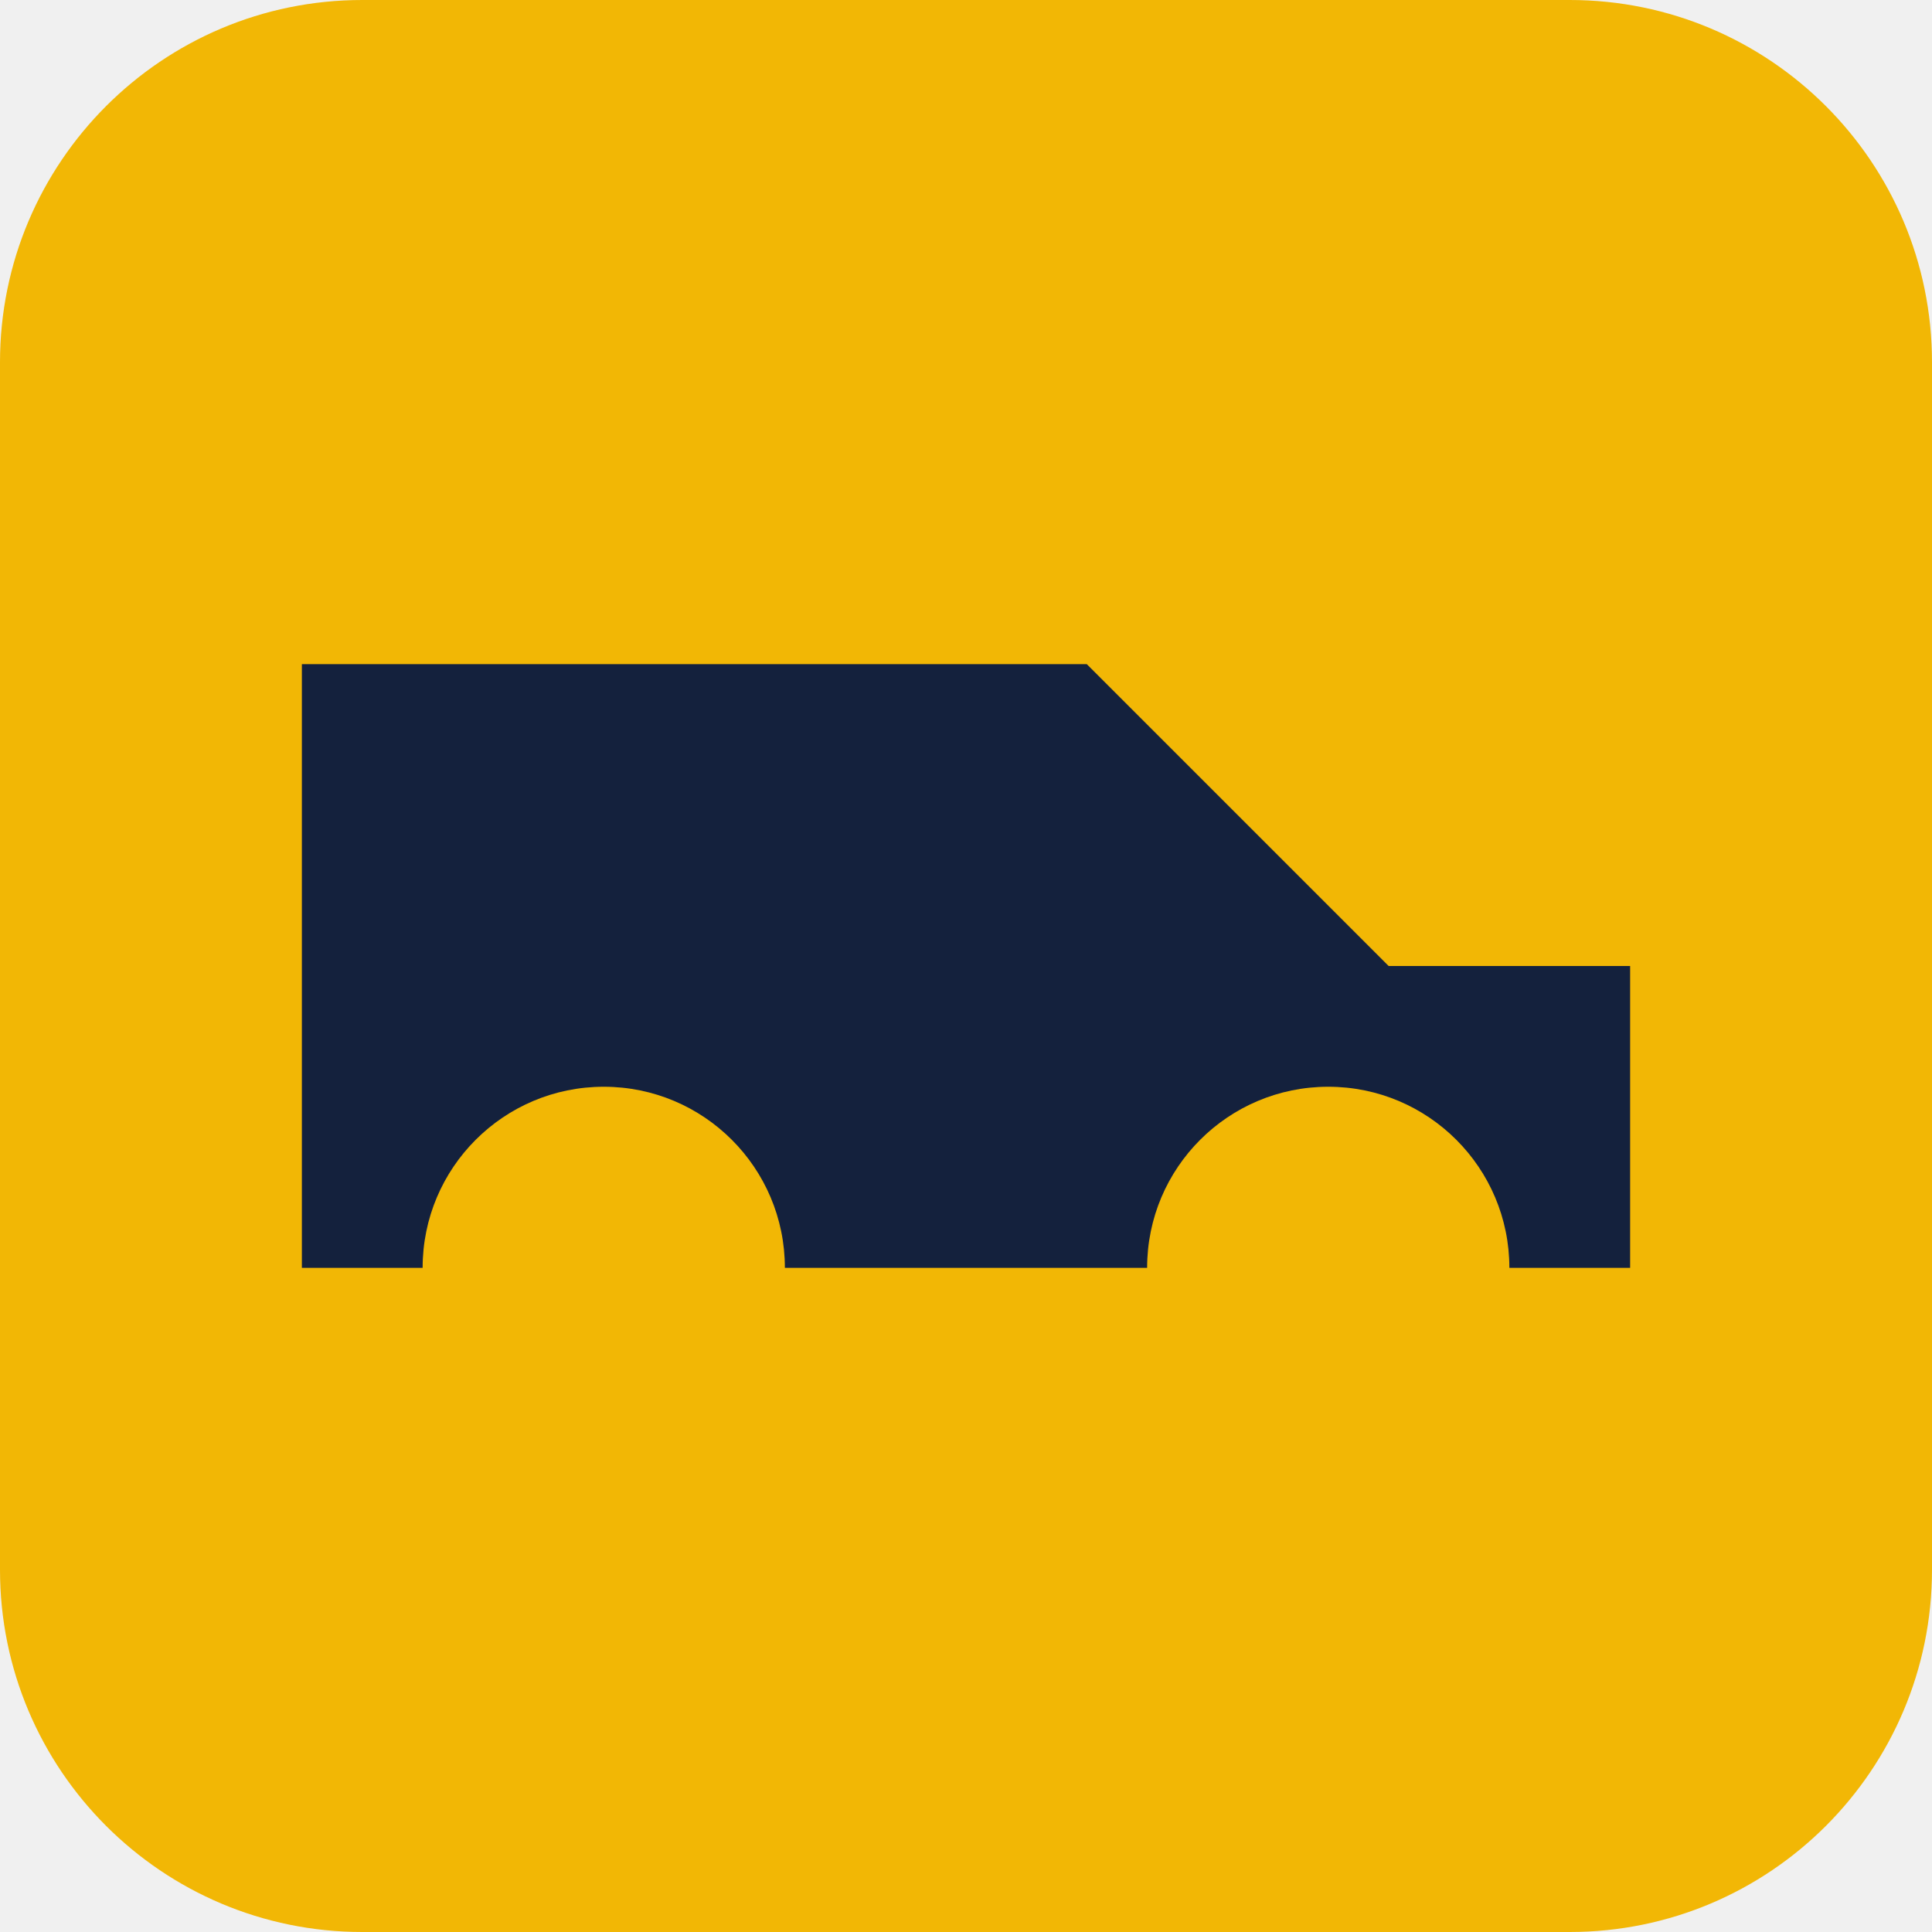
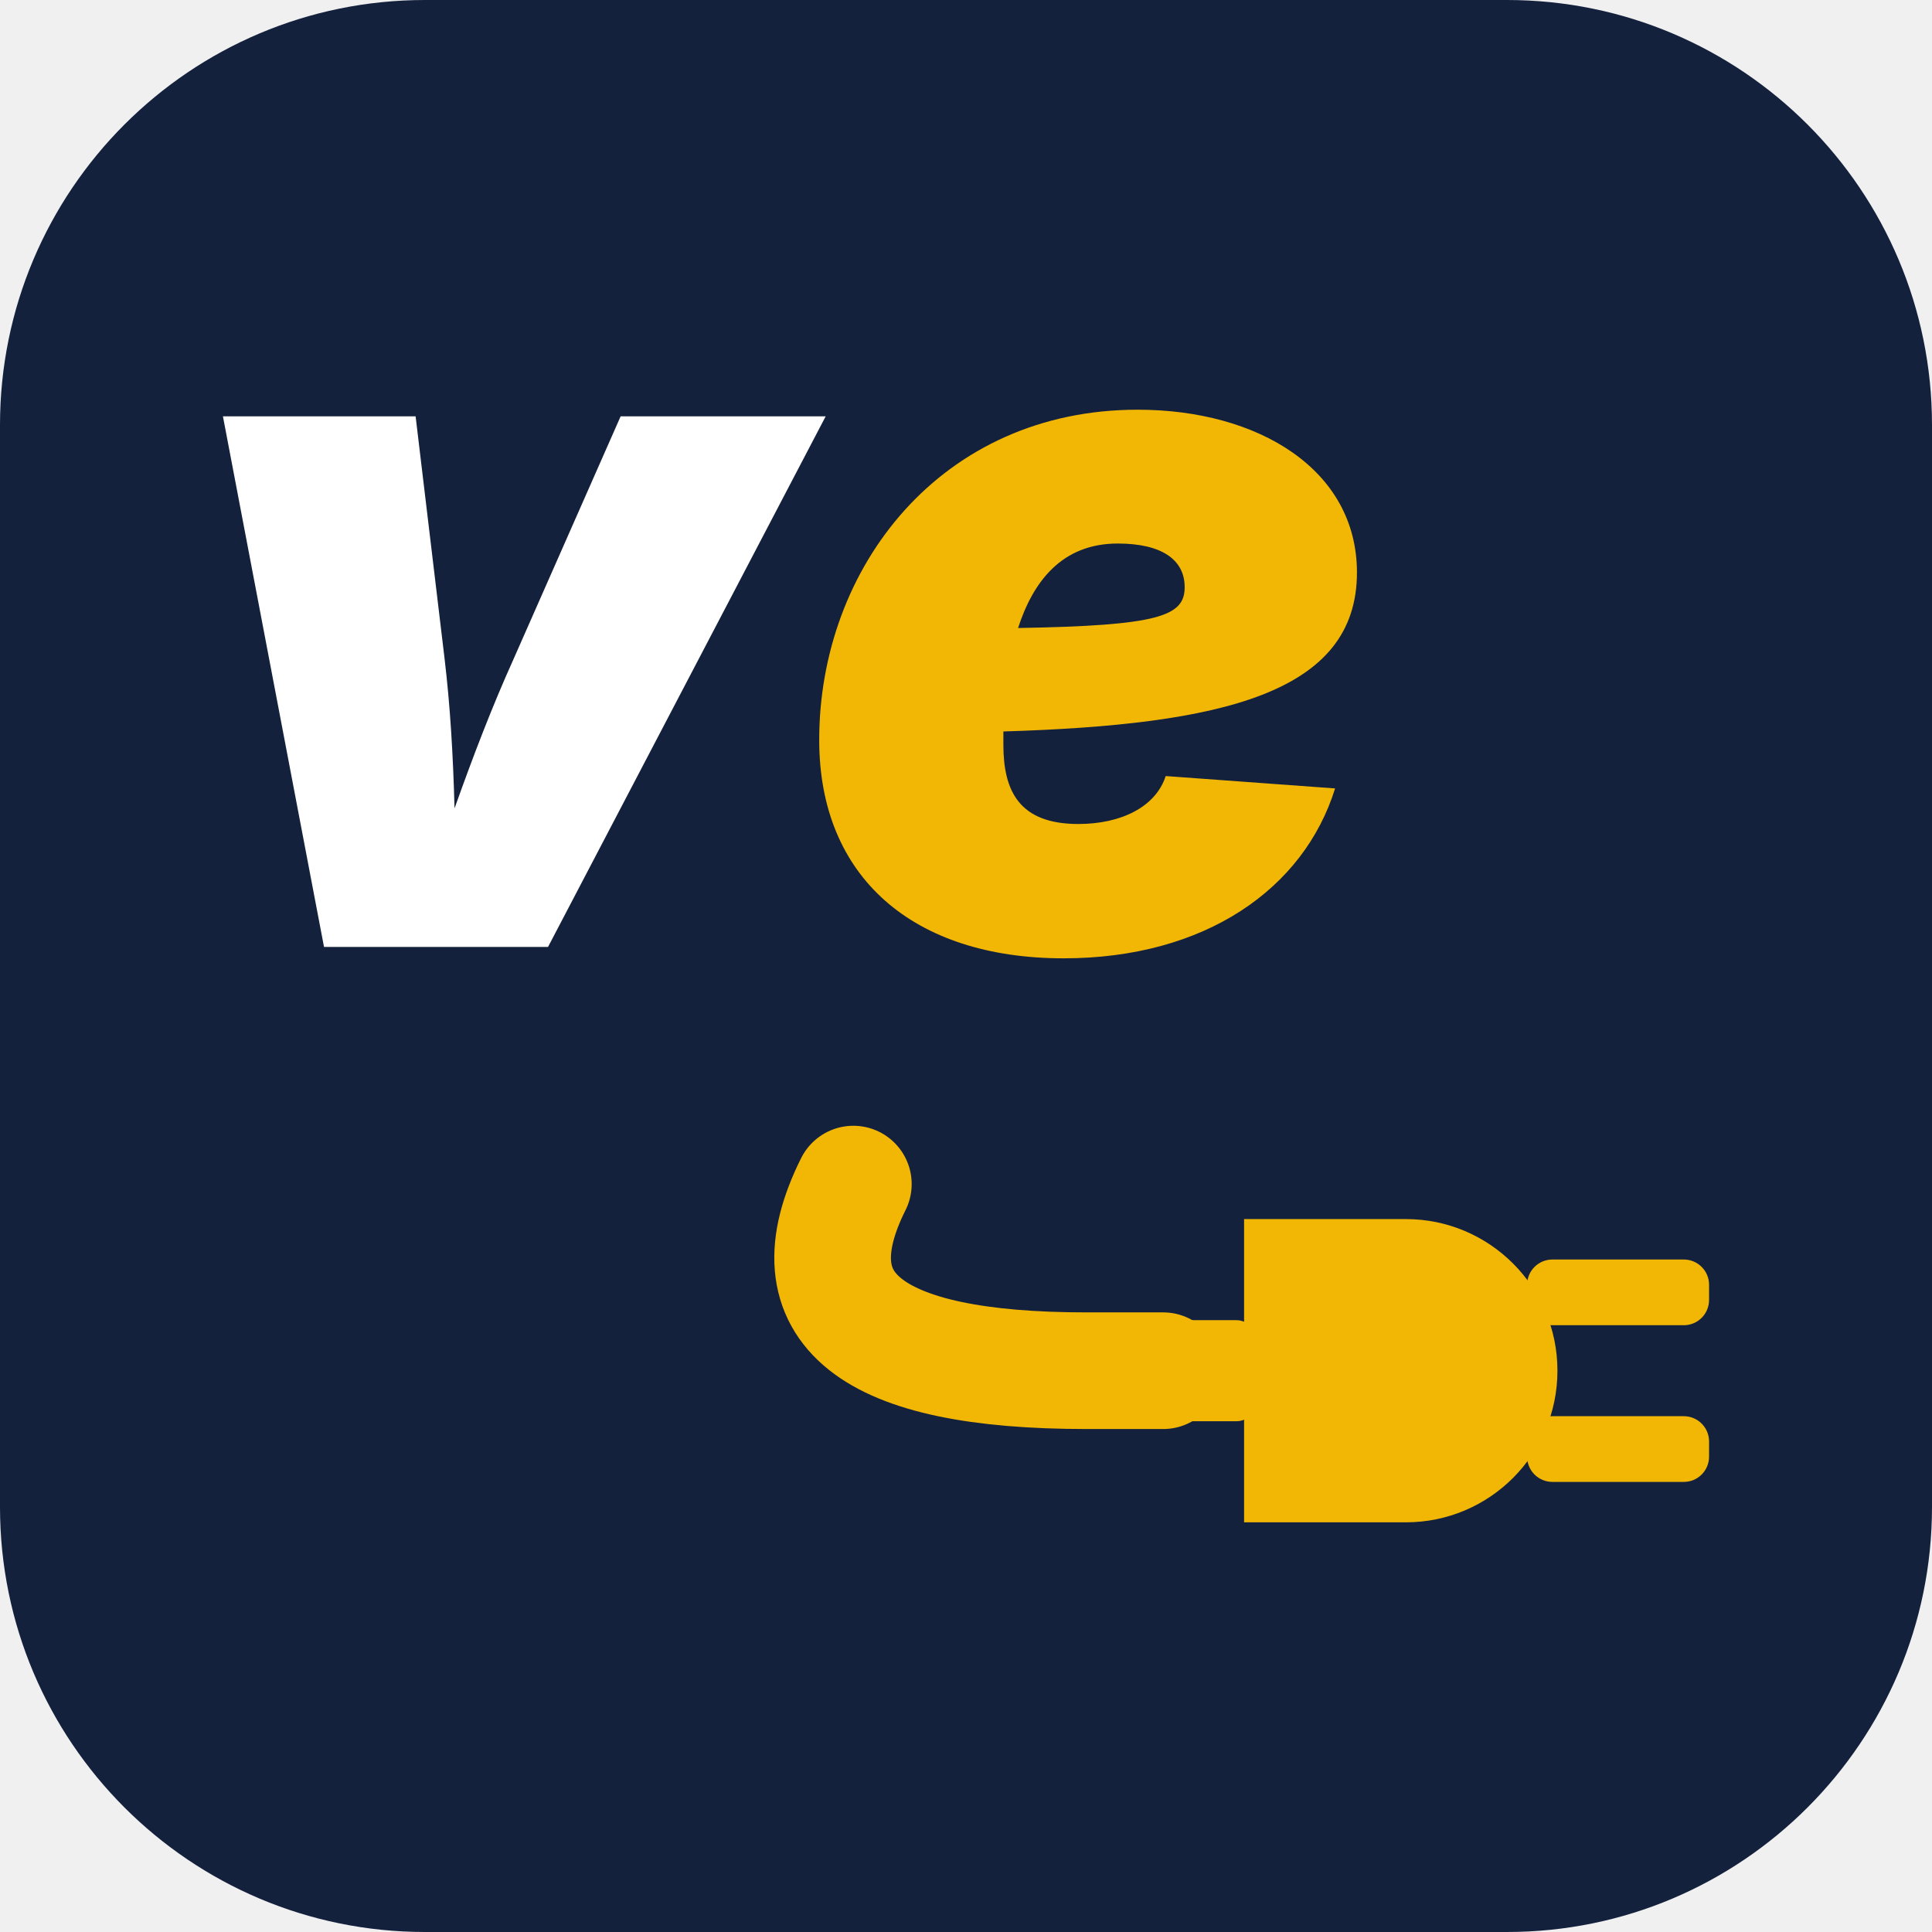
- <svg xmlns="http://www.w3.org/2000/svg" viewBox="0 0 32 32">
-   <rect width="32" height="32" rx="6" fill="#f2b705" />
-   <path d="M5 21V11h13l5 5h4v5h-2a3 3 0 0 0-6 0h-6a3 3 0 0 0-6 0H5z" fill="#14213d" />
+ <svg xmlns="http://www.w3.org/2000/svg" viewBox="-44.52 -243.56 496.93 496.93" width="32" height="32" role="img" aria-label="Van Electric">
+   <rect x="-44.52" y="-243.56" width="496.93" height="496.93" rx="109.32" fill="#14213d" />
+   <path fill="#ffffff" d="M38.82 0H96.44L167.85 -136.47H115.11L87.65 -74.22C82.03 -61.77 77.27 -49.32 72.39 -35.64C72.02 -49.32 71.29 -61.89 69.82 -74.22L62.38 -136.47H12.82Z" />
+   <path fill="#f2b705" d="M229.06 2.93C265.32 2.93 290.83 -14.89 298.88 -40.77L255.31 -43.95C252.74 -36.01 243.83 -31.62 232.84 -31.62C217.59 -31.62 213.56 -40.16 213.56 -52C213.56 -52.98 213.56 -54.2 213.56 -55.42C269.71 -57.13 304.5 -65.19 304.5 -96.31C304.5 -122.8 279.11 -138.18 248.1 -138.18C197.57 -138.18 166.19 -97.66 166.19 -53.22C166.19 -17.94 190.36 2.93 229.06 2.93ZM217.34 -82.03C221.13 -93.75 228.45 -103.76 242.98 -103.76C254.08 -103.76 260.19 -99.73 260.19 -92.53C260.19 -85.08 253.6 -82.64 217.34 -82.03Z" />
+   <path d="M174.97 61 Q 150.97 109 234.97 109 H 254.67" stroke="#f2b705" stroke-width="30" fill="none" stroke-linecap="round" />
+   <rect x="252.67" y="96" width="26" height="26" rx="5.2" fill="#f2b705" />
+   <path d="M275.47 70 h41.6 a39 39 0 0 1 0 78 h-41.6 z" fill="#f2b705" />
+   <rect x="348.27" y="80.4" width="46.8" height="16.9" rx="6.5" fill="#f2b705" />
+   <rect x="348.27" y="120.7" width="46.8" height="16.9" rx="6.5" fill="#f2b705" />
</svg>
